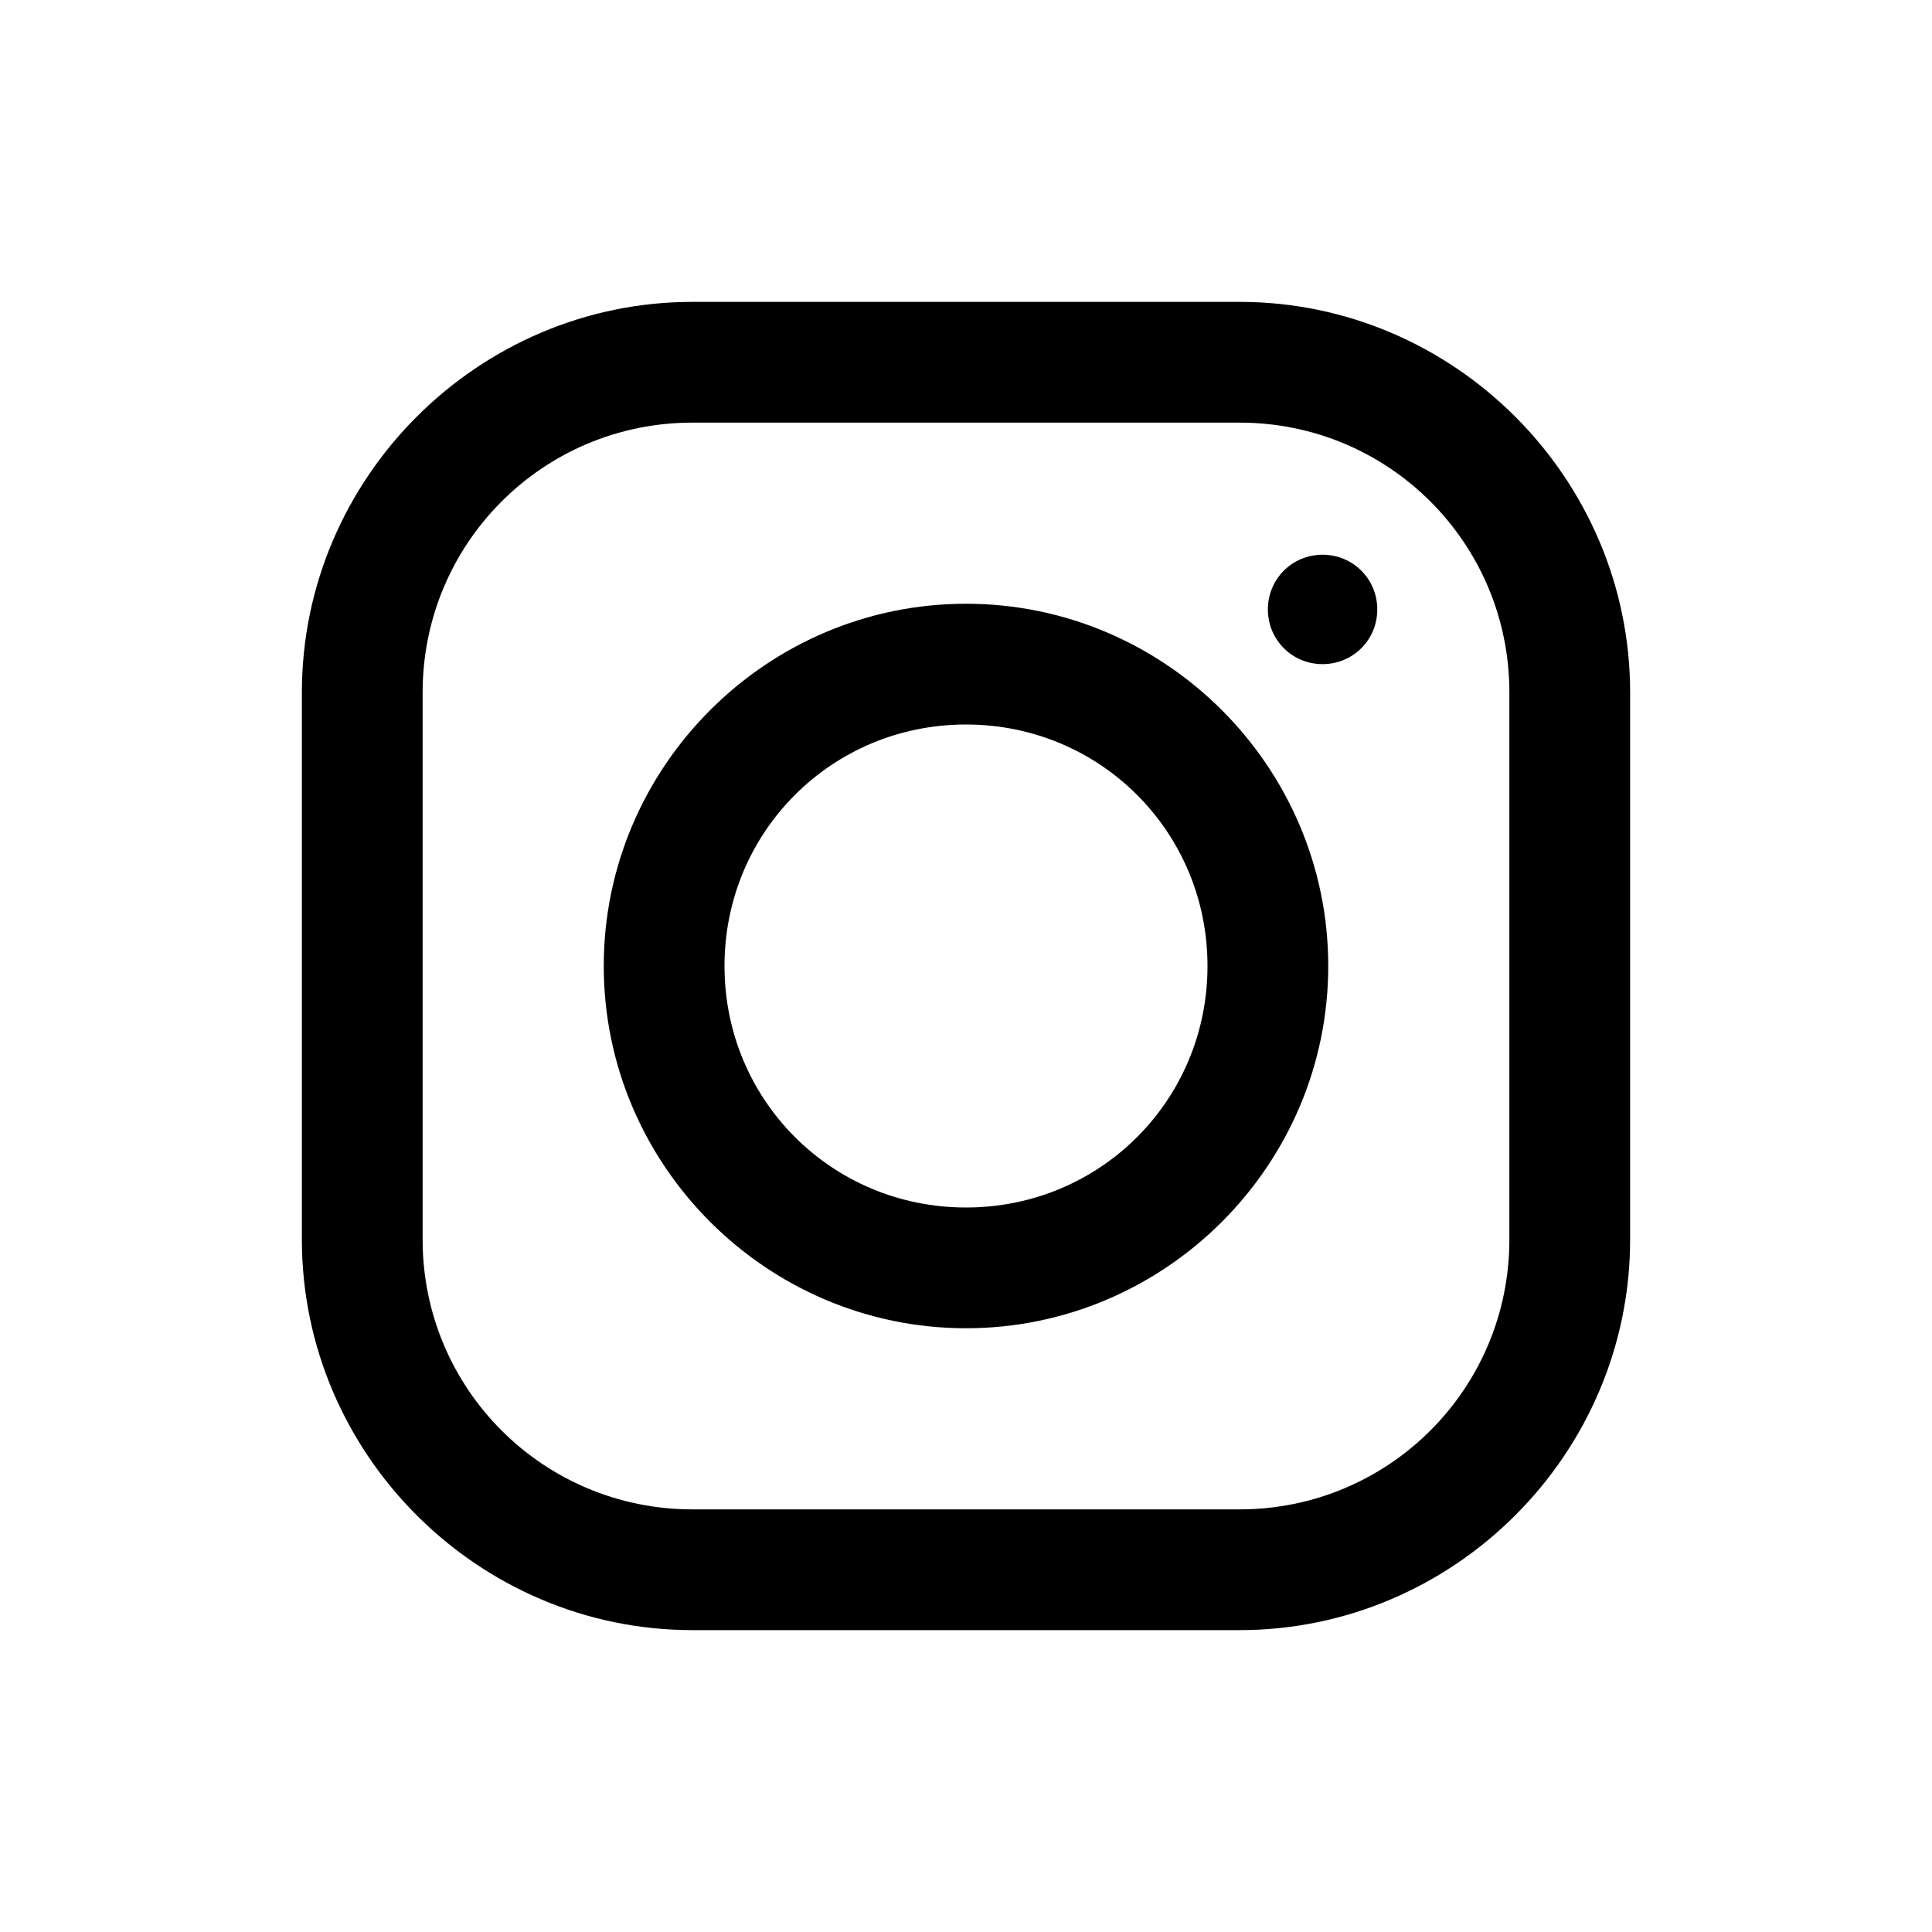
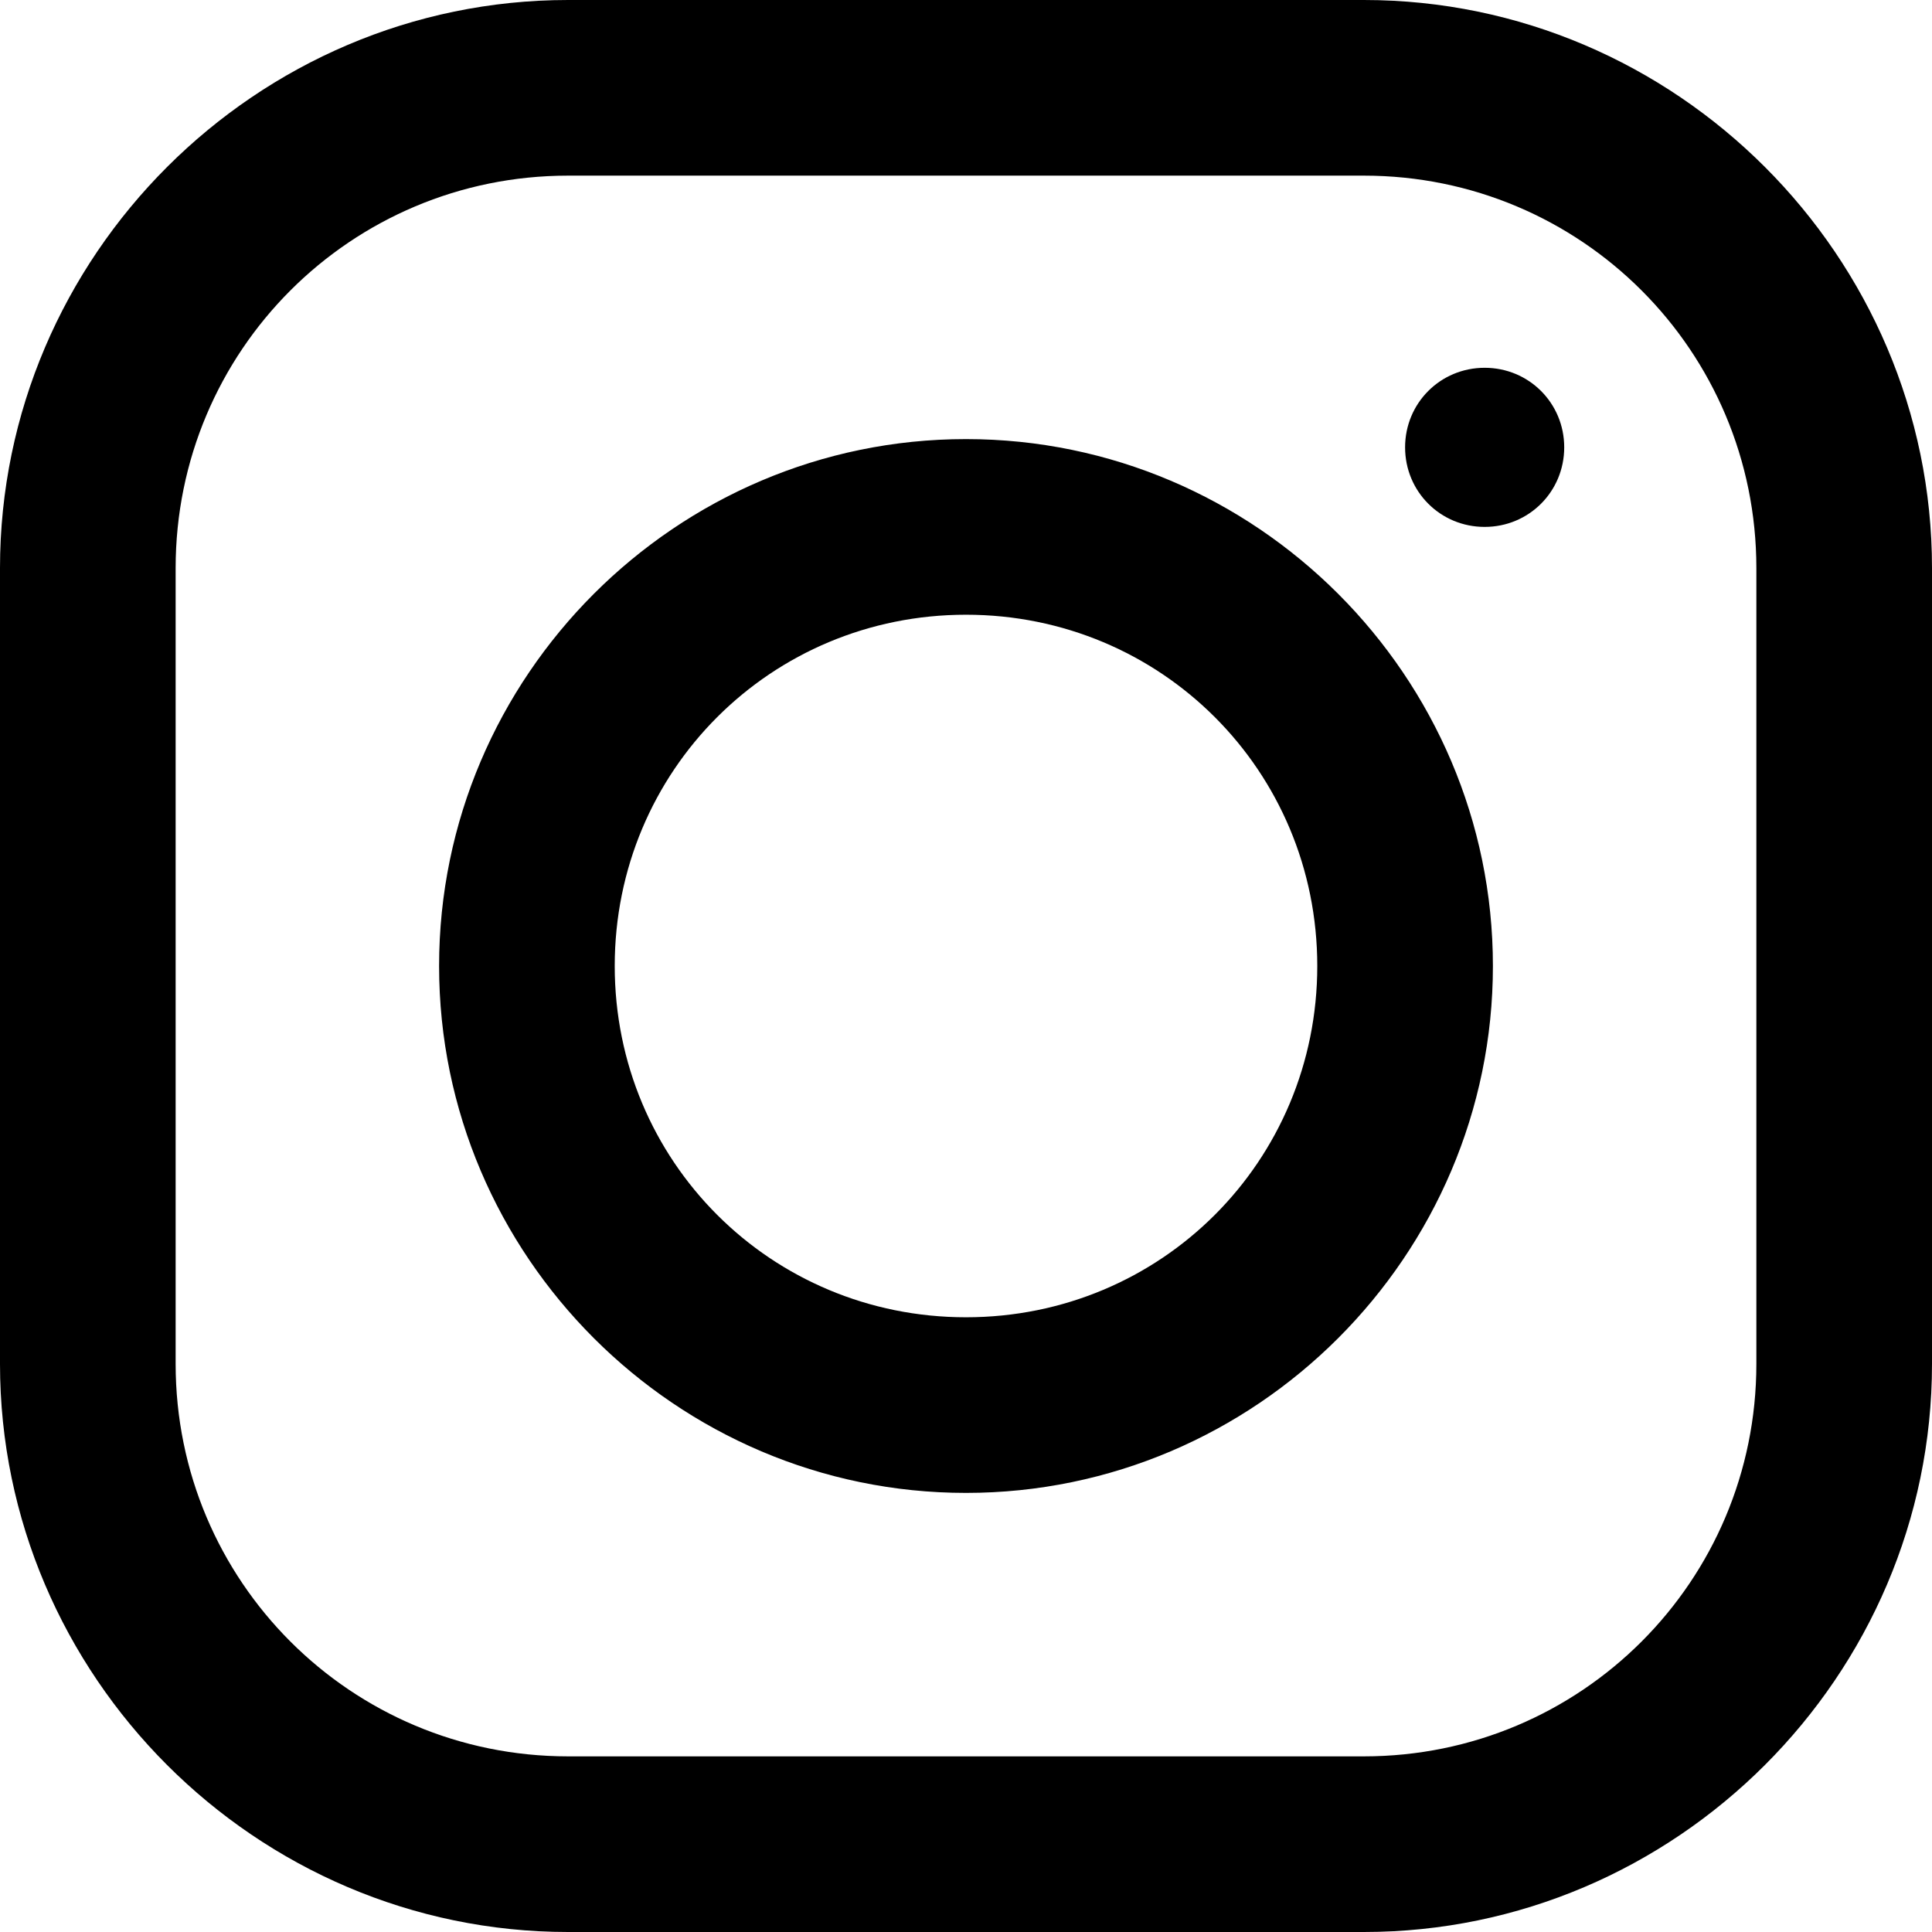
- <svg xmlns="http://www.w3.org/2000/svg" viewBox="0 0 32 32" width="32px" height="32px">
-   <path d="M 11.469 5 C 7.918 5 5 7.914 5 11.469 L 5 20.531 C 5 24.082 7.914 27 11.469 27 L 20.531 27 C 24.082 27 27 24.086 27 20.531 L 27 11.469 C 27 7.918 24.086 5 20.531 5 Z M 11.469 7 L 20.531 7 C 23.004 7 25 8.996 25 11.469 L 25 20.531 C 25 23.004 23.004 25 20.531 25 L 11.469 25 C 8.996 25 7 23.004 7 20.531 L 7 11.469 C 7 8.996 8.996 7 11.469 7 Z M 21.906 9.188 C 21.402 9.188 21 9.59 21 10.094 C 21 10.598 21.402 11 21.906 11 C 22.41 11 22.812 10.598 22.812 10.094 C 22.812 9.59 22.41 9.188 21.906 9.188 Z M 16 10 C 12.699 10 10 12.699 10 16 C 10 19.301 12.699 22 16 22 C 19.301 22 22 19.301 22 16 C 22 12.699 19.301 10 16 10 Z M 16 12 C 18.223 12 20 13.777 20 16 C 20 18.223 18.223 20 16 20 C 13.777 20 12 18.223 12 16 C 12 13.777 13.777 12 16 12 Z" />
+ <svg xmlns="http://www.w3.org/2000/svg" viewBox="5 5 22 22" width="32px" height="32px">
+   <path shape-rendering="geometricPrecision" d="M 11.469 5 C 7.918 5 5 7.914 5 11.469 L 5 20.531 C 5 24.082 7.914 27 11.469 27 L 20.531 27 C 24.082 27 27 24.086 27 20.531 L 27 11.469 C 27 7.918 24.086 5 20.531 5 Z M 11.469 7 L 20.531 7 C 23.004 7 25 8.996 25 11.469 L 25 20.531 C 25 23.004 23.004 25 20.531 25 L 11.469 25 C 8.996 25 7 23.004 7 20.531 L 7 11.469 C 7 8.996 8.996 7 11.469 7 Z M 21.906 9.188 C 21.402 9.188 21 9.59 21 10.094 C 21 10.598 21.402 11 21.906 11 C 22.41 11 22.812 10.598 22.812 10.094 C 22.812 9.59 22.41 9.188 21.906 9.188 Z M 16 10 C 12.699 10 10 12.699 10 16 C 10 19.301 12.699 22 16 22 C 19.301 22 22 19.301 22 16 C 22 12.699 19.301 10 16 10 Z M 16 12 C 18.223 12 20 13.777 20 16 C 20 18.223 18.223 20 16 20 C 13.777 20 12 18.223 12 16 C 12 13.777 13.777 12 16 12 Z" />
</svg>
